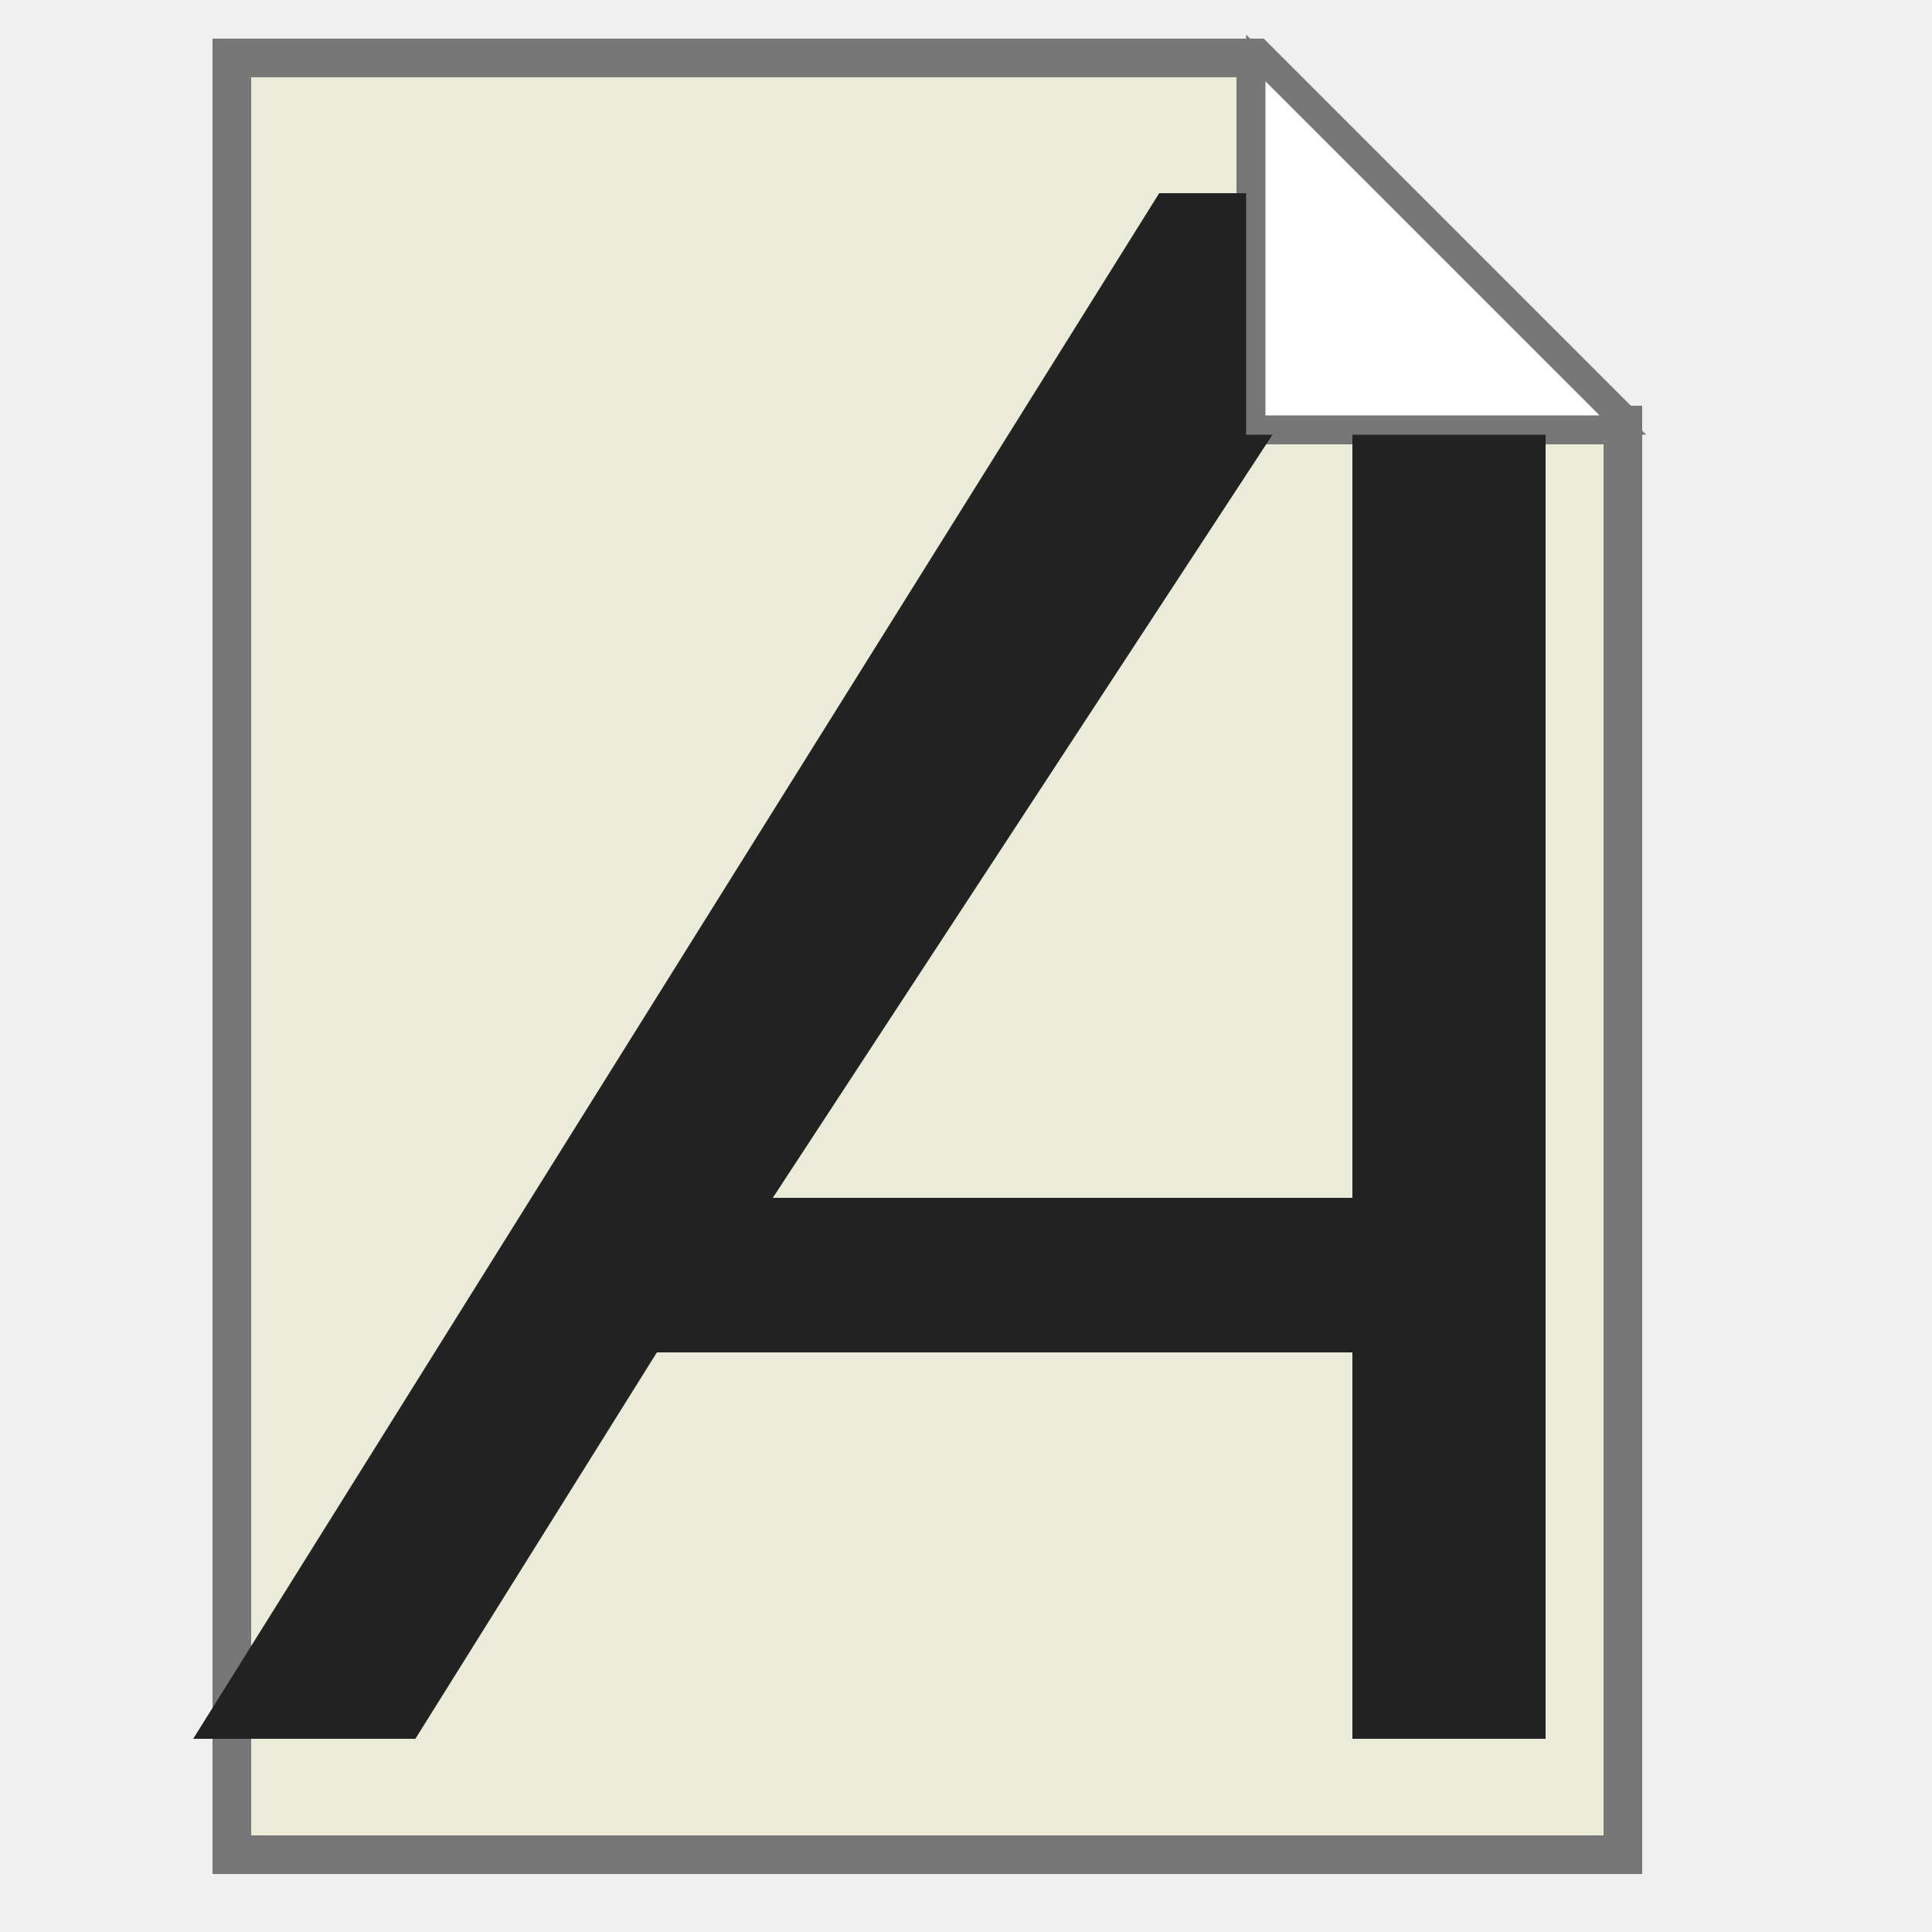
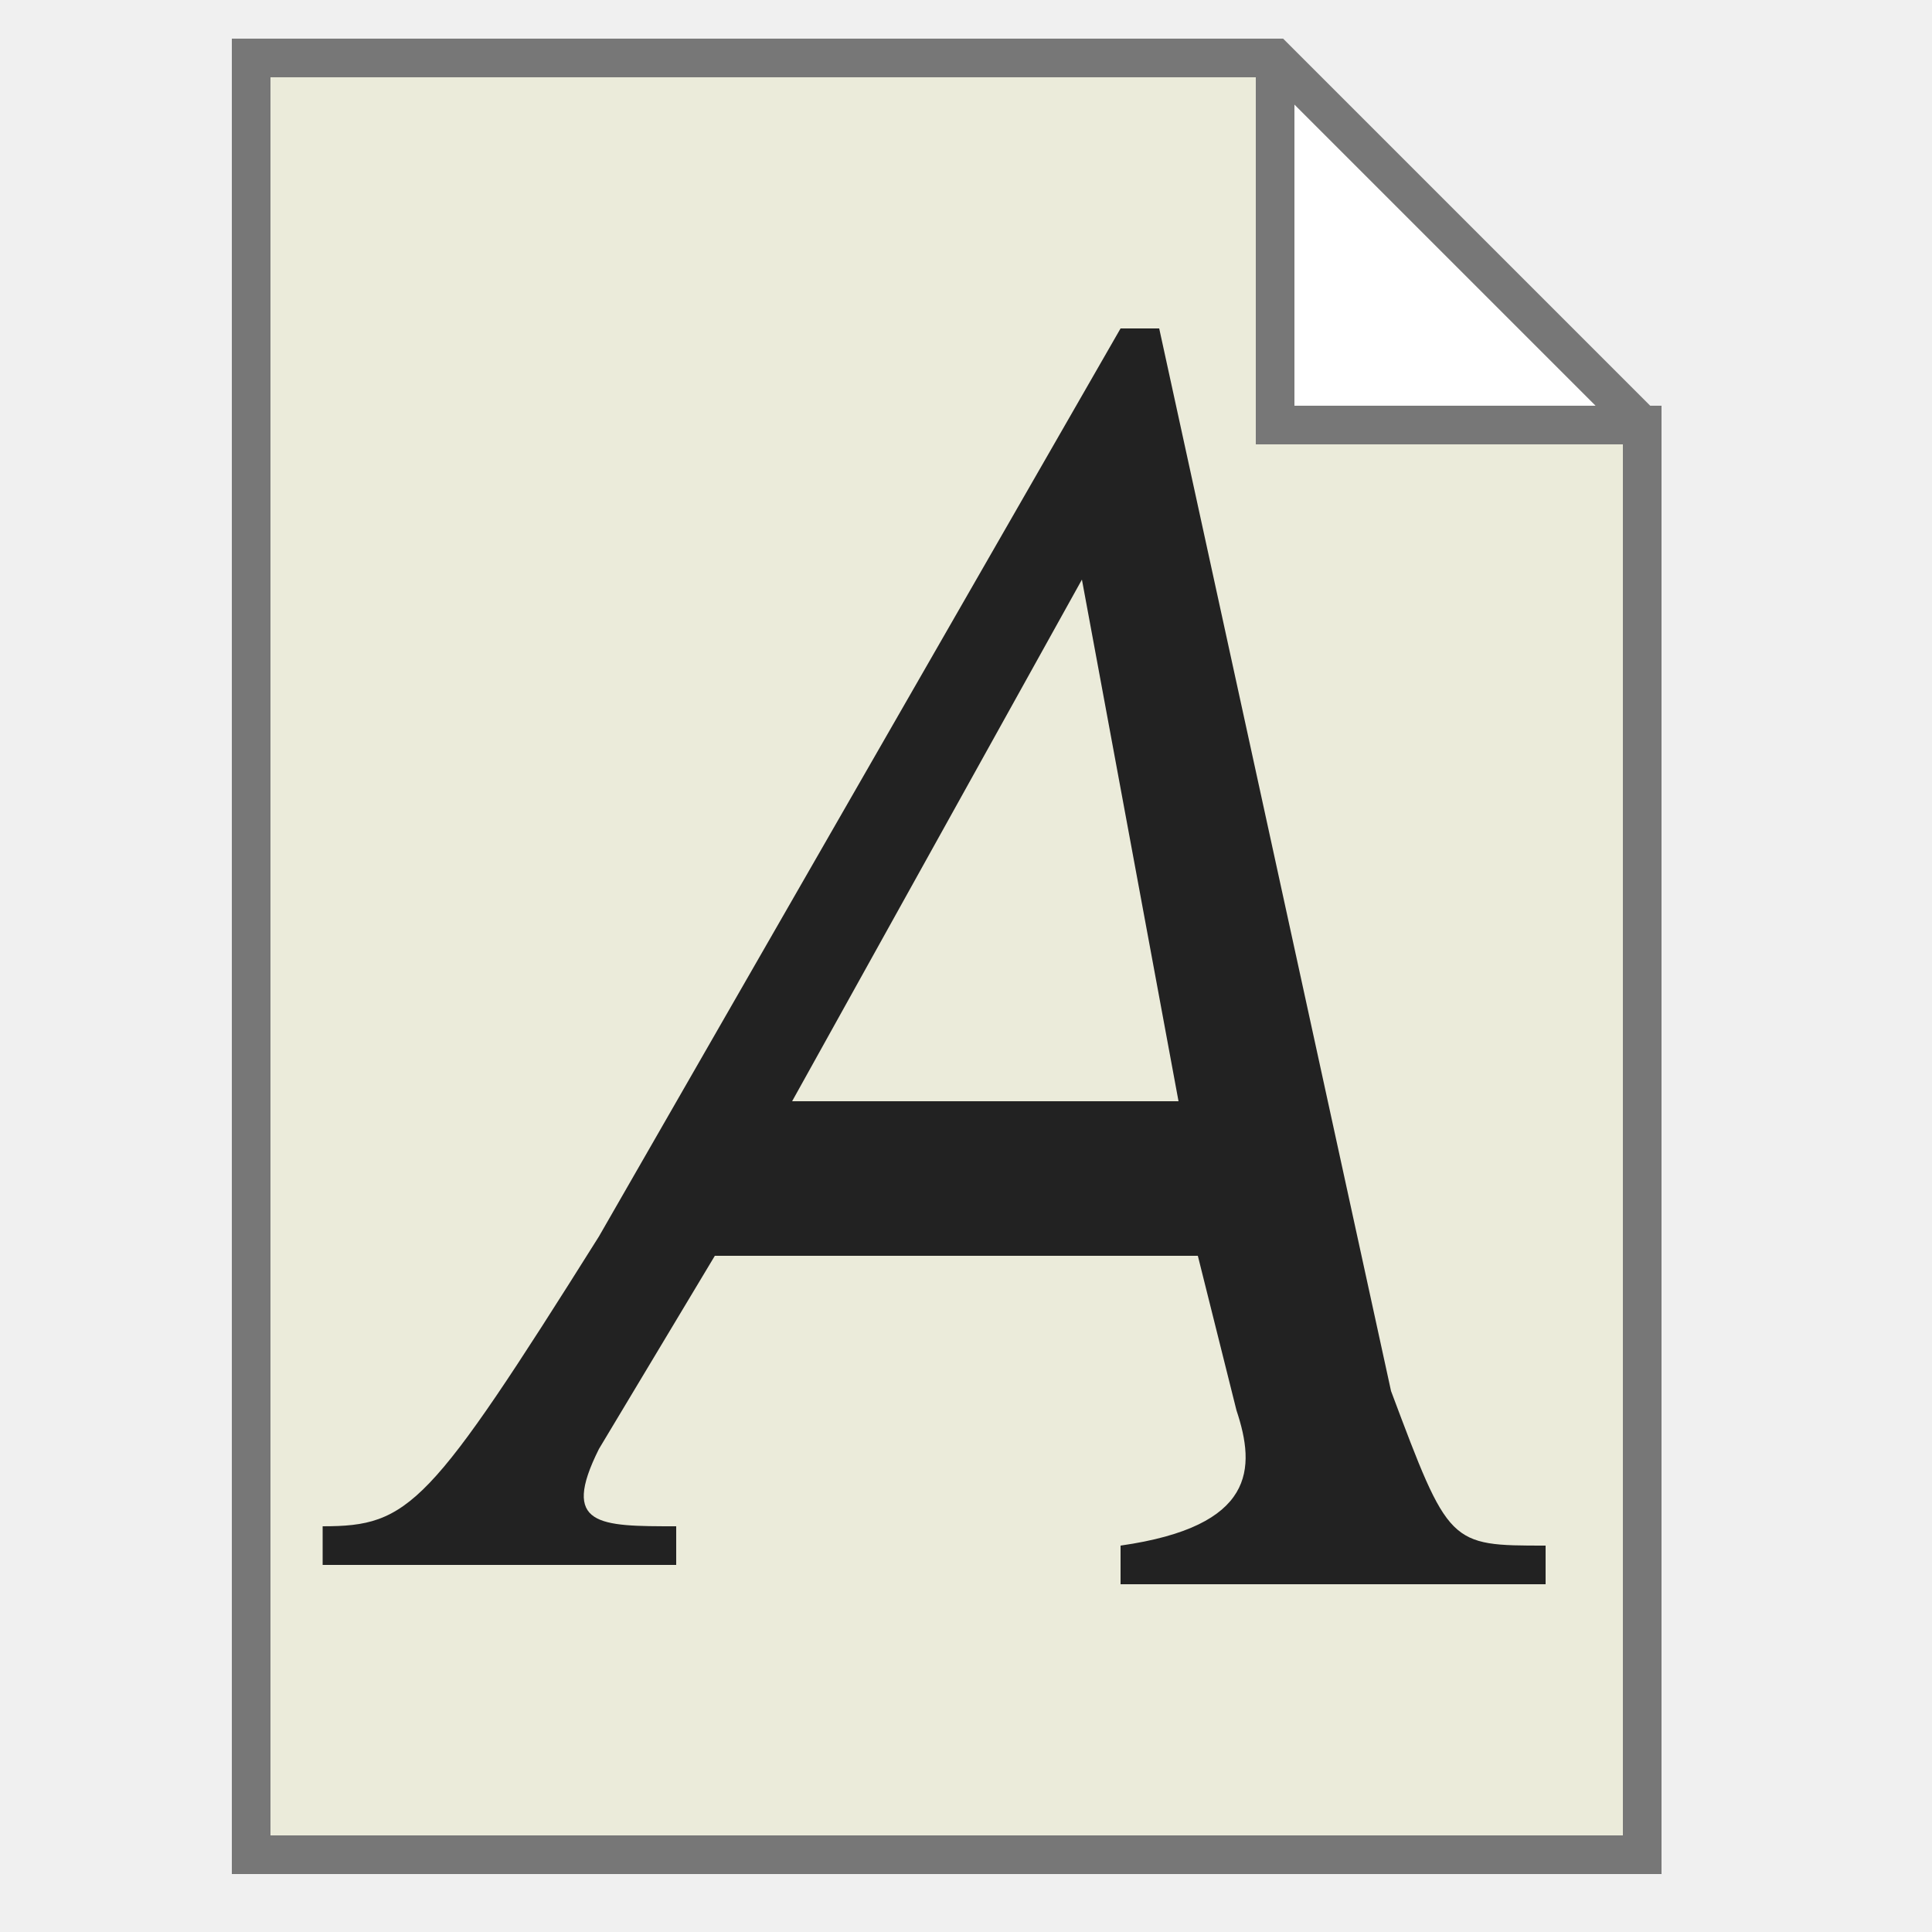
- <svg xmlns="http://www.w3.org/2000/svg" version="1.1" height="100" width="100">
-   <path style="fill:#EBEBDA;stroke:#777777;stroke-width:2;" d="m 65,3 0,19 19,0 0,74 -72,0 0,-93 53,0 19,19" />
-   <path style="fill:#222;stroke:none;" d="M 10,90 60,10 70,10  80,20 80,90 70,90 70,70 34,70 21.5,90 z M 40,62 70,62 70,20 67.5,20 z" />
-   <path style="fill:#ffffff;stroke:#777777;" d="m 65,3 0,19 19,0 z" />
+ <svg height="100" width="100">
+   <path style="fill:#ffffff;stroke:none;" d="m 66,3 0,19 19,0 z" />
+   <path style="fill:#EBEBDA;stroke:#777777;stroke-width:2;" d="m 66,3 0,19 19,0 0,74 -72,0 0,-93 53,0 19,19" />
+   <path style="fill:#222222;stroke:none;" d="m 80,80 c -5,0 -5,0 -8,-8 L 60,17 58,17 31,64 C 22.2,78 21.2,79 16.7,79 l 0,2 18.3,0 0,-2 c -4,0 -6,0 -4,-4  l 6,-10 25,0 2,8 c 1,3 1,6 -6,7 l 0,2 22,0 0,-2 M 41,57 56,30 61,57 41,57" />
</svg>
